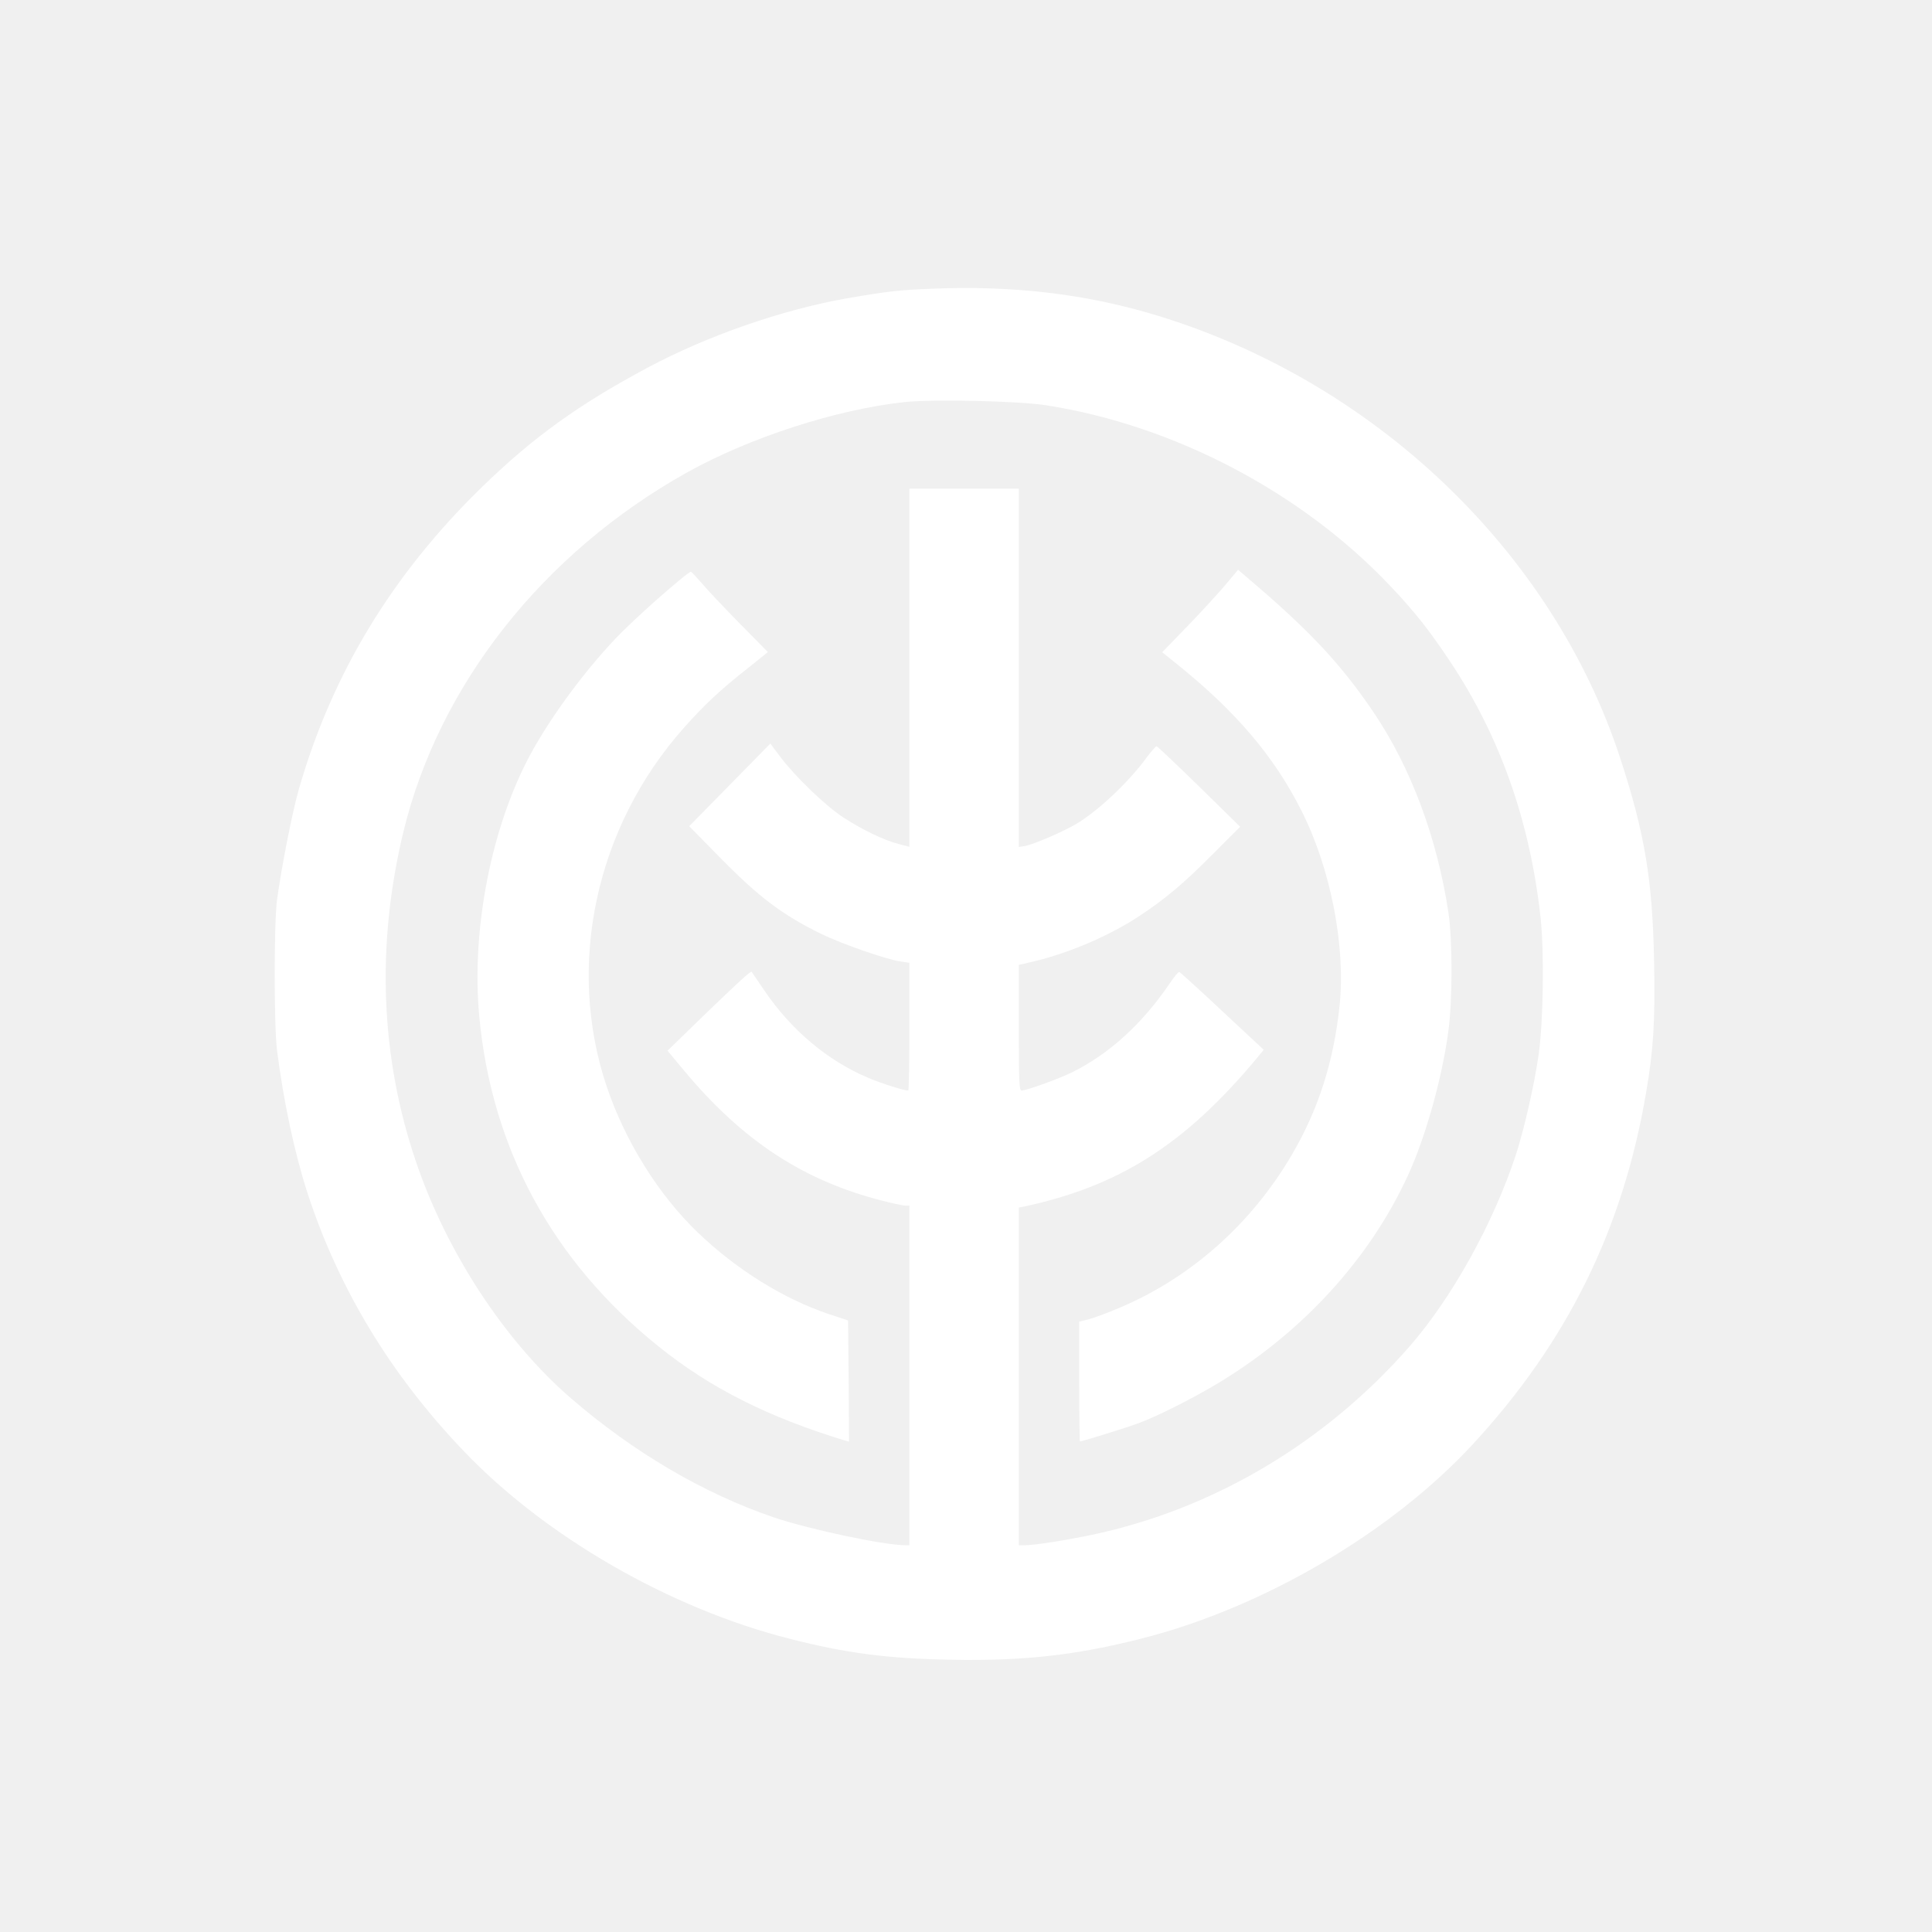
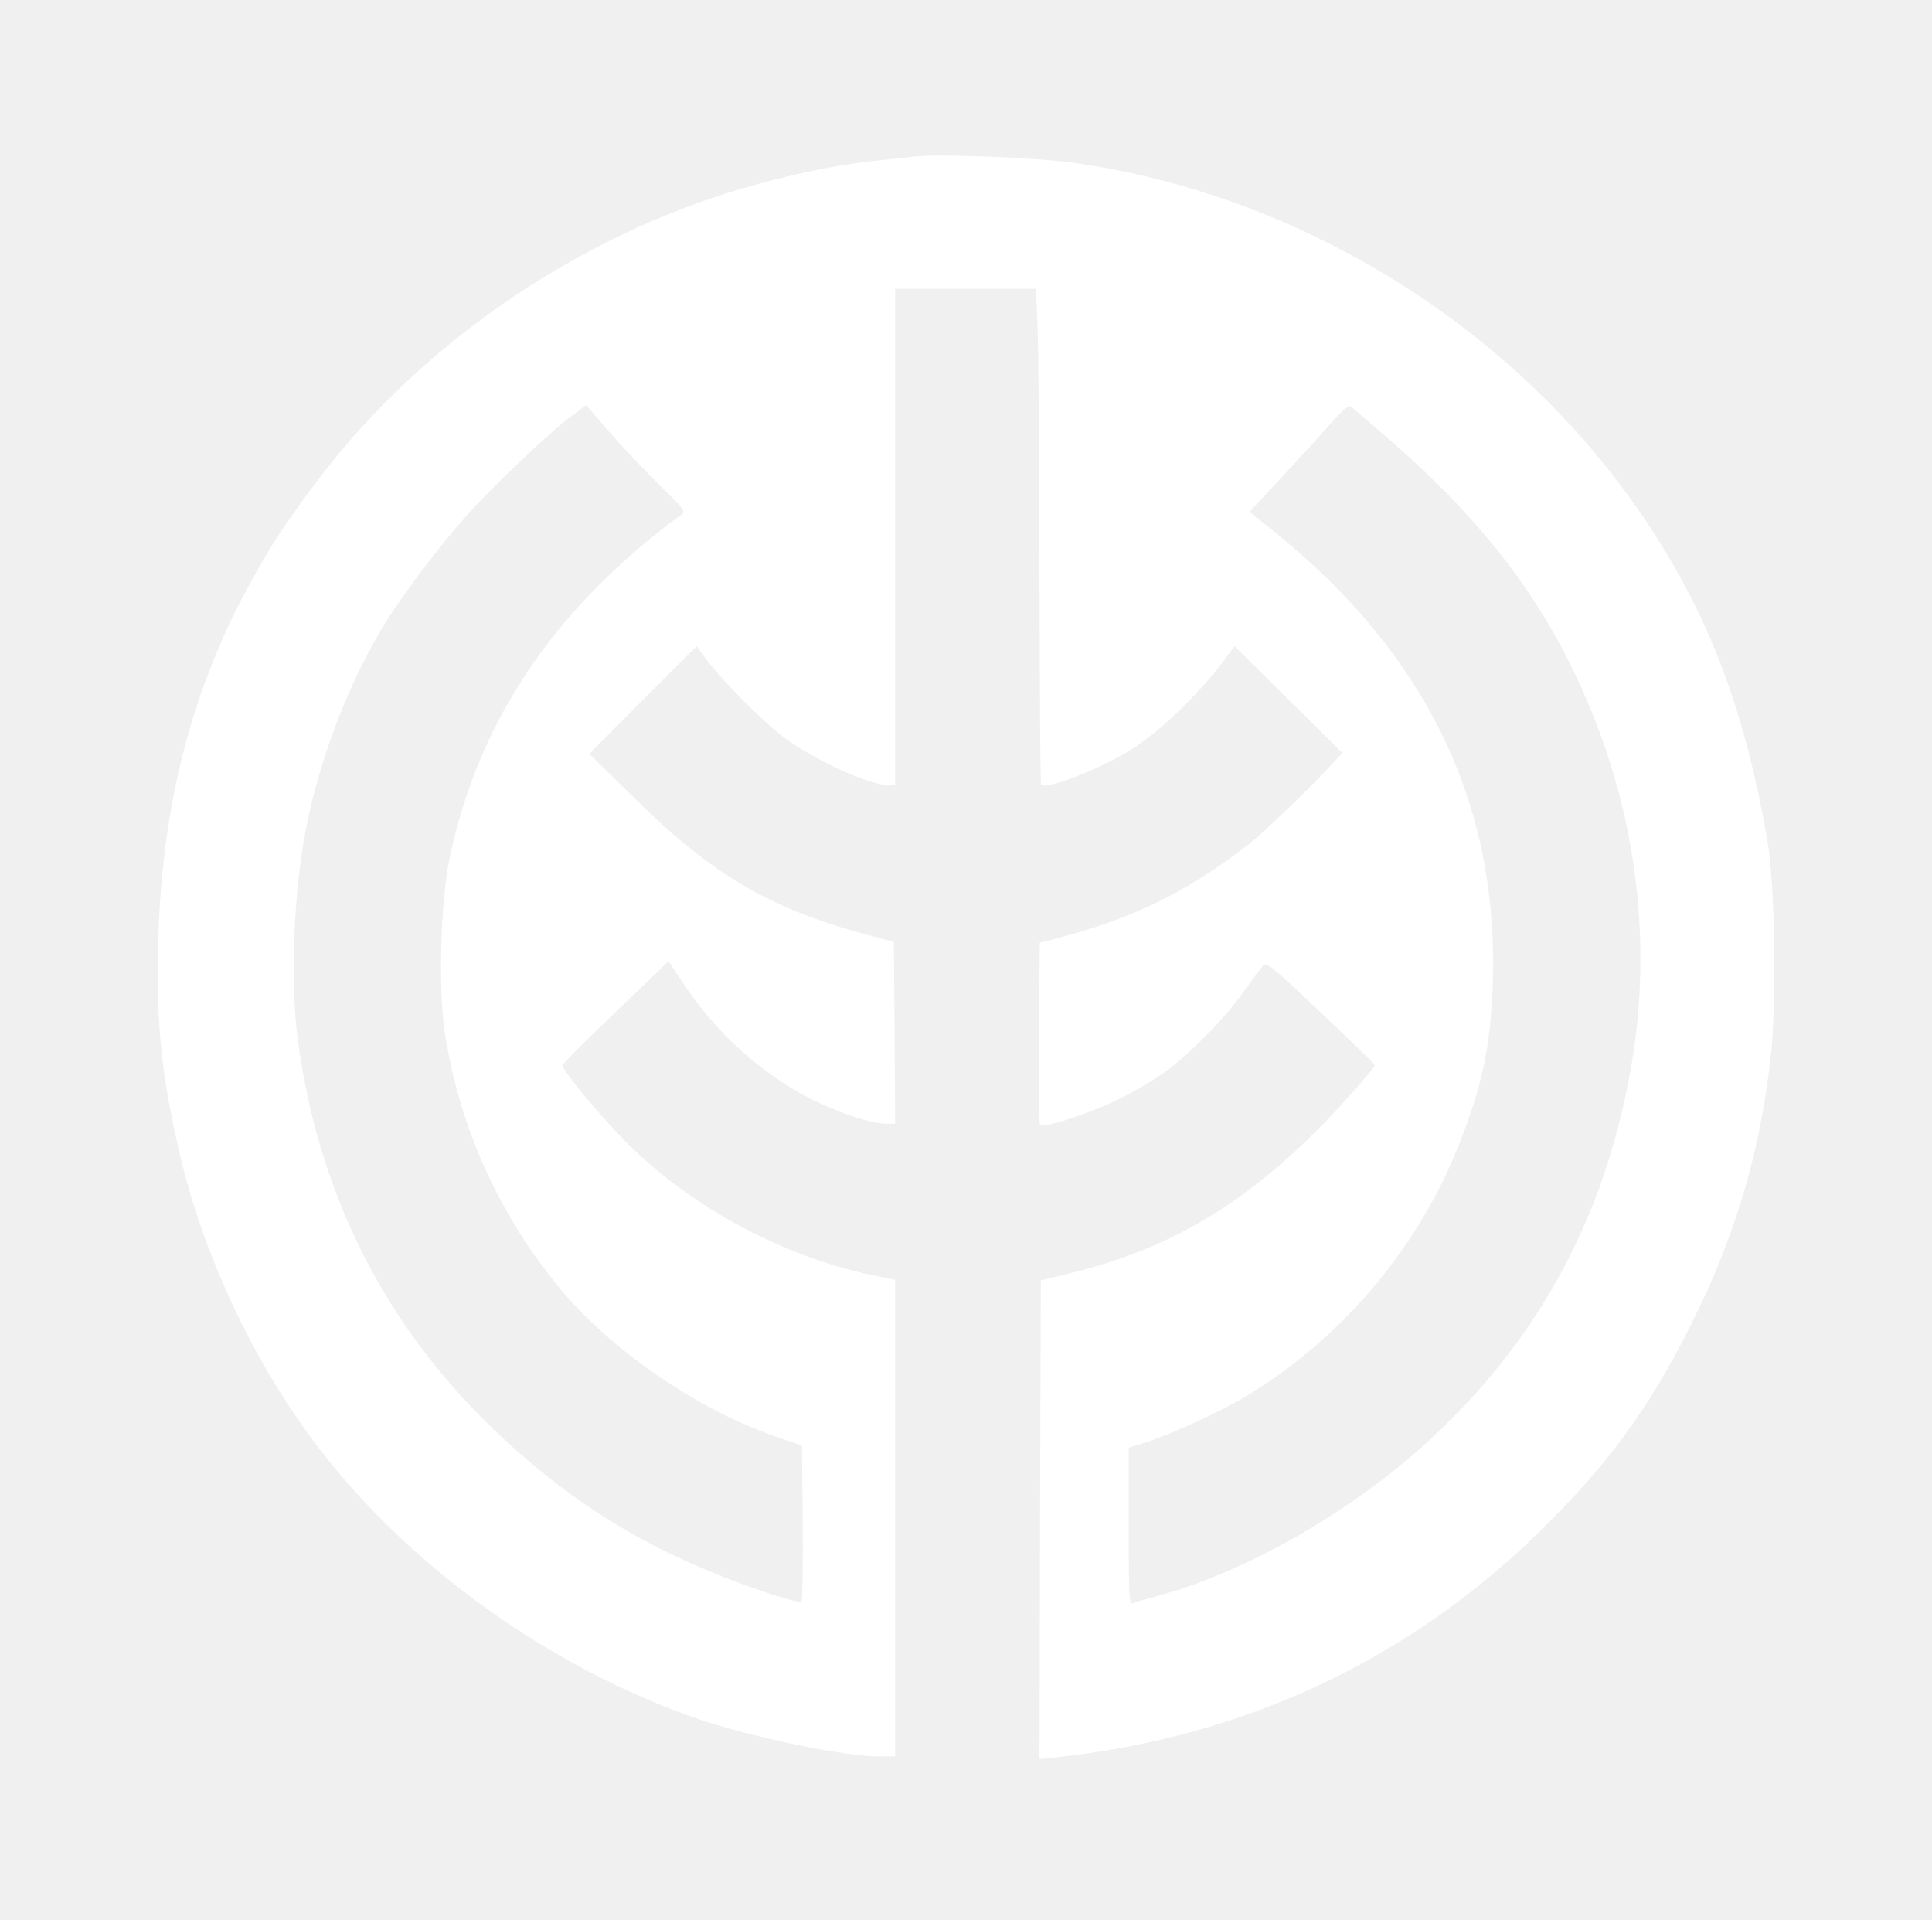
- <svg xmlns="http://www.w3.org/2000/svg" version="1.0" width="1024pt" height="1024pt" viewBox="0 0 1024 1024" preserveAspectRatio="xMidYMid meet">
-   <g transform="translate(0,1024) scale(0.1,-0.1)" fill="#ffffff" stroke="none">
-     <path d="M4945 8710 c-180 -7 -241 -14 -455 -51 -342 -60 -743 -199 -1060 -369 -364 -195 -602 -366 -874 -630 -476 -463 -795 -988 -972 -1603 -35 -121 -93 -419 -116 -588 -16 -126 -16 -662 0 -794 35 -274 93 -546 162 -759 165 -506 441 -963 828 -1367 433 -454 1092 -833 1724 -994 306 -78 521 -106 863 -112 383 -7 657 24 1004 112 645 163 1325 562 1758 1031 500 542 794 1138 917 1859 40 233 49 378 43 698 -8 431 -49 680 -179 1077 -360 1104 -1315 2010 -2483 2356 -361 107 -741 151 -1160 134z m600 -618 c678 -106 1354 -461 1824 -958 127 -134 206 -233 316 -399 266 -398 426 -853 481 -1365 19 -187 14 -541 -11 -720 -22 -157 -78 -402 -122 -535 -120 -362 -336 -751 -560 -1009 -446 -511 -1041 -865 -1686 -1001 -133 -28 -303 -55 -354 -55 l-33 0 0 895 0 895 23 4 c507 108 854 328 1234 782 l41 50 -219 204 c-120 113 -223 206 -228 208 -5 2 -28 -25 -51 -60 -145 -213 -318 -372 -515 -470 -70 -35 -243 -98 -271 -98 -12 0 -14 50 -14 333 l0 333 78 18 c190 45 406 138 564 243 140 93 234 173 387 327 l144 144 -218 214 c-120 117 -221 213 -225 213 -4 0 -29 -28 -54 -62 -96 -131 -260 -285 -375 -352 -66 -39 -224 -107 -268 -115 l-33 -5 0 949 0 950 -290 0 -290 0 0 -949 0 -949 -55 14 c-81 21 -193 75 -293 140 -96 62 -258 218 -339 326 l-50 67 -215 -219 -215 -219 161 -164 c209 -213 334 -307 541 -408 110 -53 345 -135 418 -145 l47 -7 0 -338 c0 -187 -3 -339 -6 -339 -24 0 -144 38 -214 68 -215 91 -407 253 -550 464 -35 51 -65 95 -66 97 -5 6 -66 -50 -263 -240 l-183 -178 90 -108 c311 -372 631 -581 1052 -688 54 -14 108 -25 119 -25 l21 0 0 -900 0 -900 -22 0 c-114 0 -513 85 -698 148 -372 127 -743 345 -1074 631 -349 302 -656 769 -820 1250 -190 556 -213 1154 -67 1756 189 776 740 1474 1499 1899 334 187 795 336 1157 375 156 16 600 6 750 -17z" />
-     <path d="M6484 7127 c-44 -50 -134 -149 -202 -218 l-122 -126 72 -58 c316 -253 522 -494 667 -784 154 -305 234 -718 201 -1031 -31 -298 -113 -553 -255 -794 -214 -364 -534 -648 -910 -807 -66 -28 -141 -56 -167 -62 l-48 -12 0 -317 c0 -175 2 -318 4 -318 12 0 249 74 311 97 100 37 291 133 428 216 443 269 795 654 998 1094 93 201 181 512 215 763 23 165 23 483 1 633 -60 397 -199 769 -397 1062 -171 253 -338 432 -656 702 l-62 53 -78 -93z" />
-     <path d="M3610 7172 c-116 -95 -276 -241 -349 -318 -183 -193 -375 -460 -476 -663 -191 -384 -285 -897 -245 -1336 65 -703 389 -1300 950 -1751 273 -220 579 -374 988 -499 l22 -6 -2 321 -3 321 -102 34 c-238 80 -487 234 -692 430 -210 201 -386 483 -485 775 -217 644 -59 1378 411 1905 106 119 190 198 336 313 l107 86 -153 155 c-84 86 -175 182 -201 214 -27 31 -51 57 -55 57 -3 -1 -26 -17 -51 -38z" />
+ <svg xmlns="http://www.w3.org/2000/svg" version="1.0" width="736pt" height="731pt" viewBox="0 0 736 731" preserveAspectRatio="xMidYMid meet">
+   <g transform="translate(0,731) scale(0.1,-0.1)" fill="#ffffff" stroke="none">
+     <path d="M3485 6714 c-16 -2 -79 -9 -140 -15 -187 -18 -436 -76 -647 -148 -596 -206 -1141 -601 -1504 -1092 -120 -162 -152 -211 -232 -354 -229 -410 -346 -858 -359 -1381 -8 -320 11 -506 83 -814 99 -421 316 -862 588 -1190 350 -425 864 -779 1391 -959 199 -68 552 -141 681 -141 l64 0 0 908 0 907 -86 18 c-358 74 -726 279 -970 539 -111 119 -216 249 -211 261 2 7 94 99 204 204 l200 192 52 -79 c110 -164 239 -292 401 -395 119 -76 300 -145 378 -145 l32 0 -2 346 -3 346 -121 33 c-357 98 -577 228 -869 517 l-170 167 204 205 205 205 38 -52 c58 -78 216 -237 294 -295 111 -84 324 -182 396 -182 l28 0 0 945 0 945 268 0 269 0 6 -162 c3 -90 7 -514 7 -943 1 -429 3 -782 6 -784 21 -21 247 69 359 144 104 69 244 205 332 322 l46 62 206 -204 205 -203 -79 -84 c-77 -80 -231 -227 -271 -258 -243 -190 -454 -292 -761 -370 l-42 -11 -3 -342 c-2 -188 0 -346 4 -351 12 -15 190 43 303 99 61 30 141 78 180 107 97 73 219 198 290 297 33 46 67 92 75 102 14 17 28 5 220 -176 112 -106 206 -197 207 -202 2 -4 -52 -69 -120 -143 -322 -353 -627 -546 -1022 -645 l-130 -32 -3 -912 -2 -911 57 6 c734 77 1375 382 1885 897 253 254 406 473 567 807 149 310 237 613 276 960 24 207 17 663 -13 835 -81 461 -202 797 -409 1129 -478 770 -1325 1318 -2231 1446 -139 20 -529 35 -607 24z m-973 -1251 c97 -95 102 -102 83 -114 -11 -7 -51 -37 -90 -68 -427 -341 -687 -745 -791 -1234 -36 -166 -45 -505 -19 -673 56 -360 208 -695 441 -975 194 -233 521 -457 814 -559 l105 -36 3 -294 c1 -162 -1 -297 -5 -301 -5 -4 -71 14 -148 40 -382 131 -665 293 -947 545 -462 411 -737 929 -822 1544 -31 218 -18 575 29 812 53 275 169 574 307 794 66 106 207 292 301 397 99 112 318 320 401 382 l59 44 87 -101 c49 -56 135 -147 192 -203z m2783 171 c390 -340 622 -659 784 -1074 167 -429 213 -895 130 -1341 -100 -541 -336 -985 -725 -1358 -300 -289 -722 -535 -1078 -631 -39 -10 -79 -22 -89 -26 -16 -6 -17 14 -17 293 l0 299 58 18 c101 32 281 114 381 173 358 214 647 548 806 932 100 243 135 404 142 657 20 678 -257 1246 -834 1710 l-93 75 119 127 c65 70 149 162 186 204 39 46 72 75 79 71 6 -4 74 -62 151 -129z" />
  </g>
</svg>
